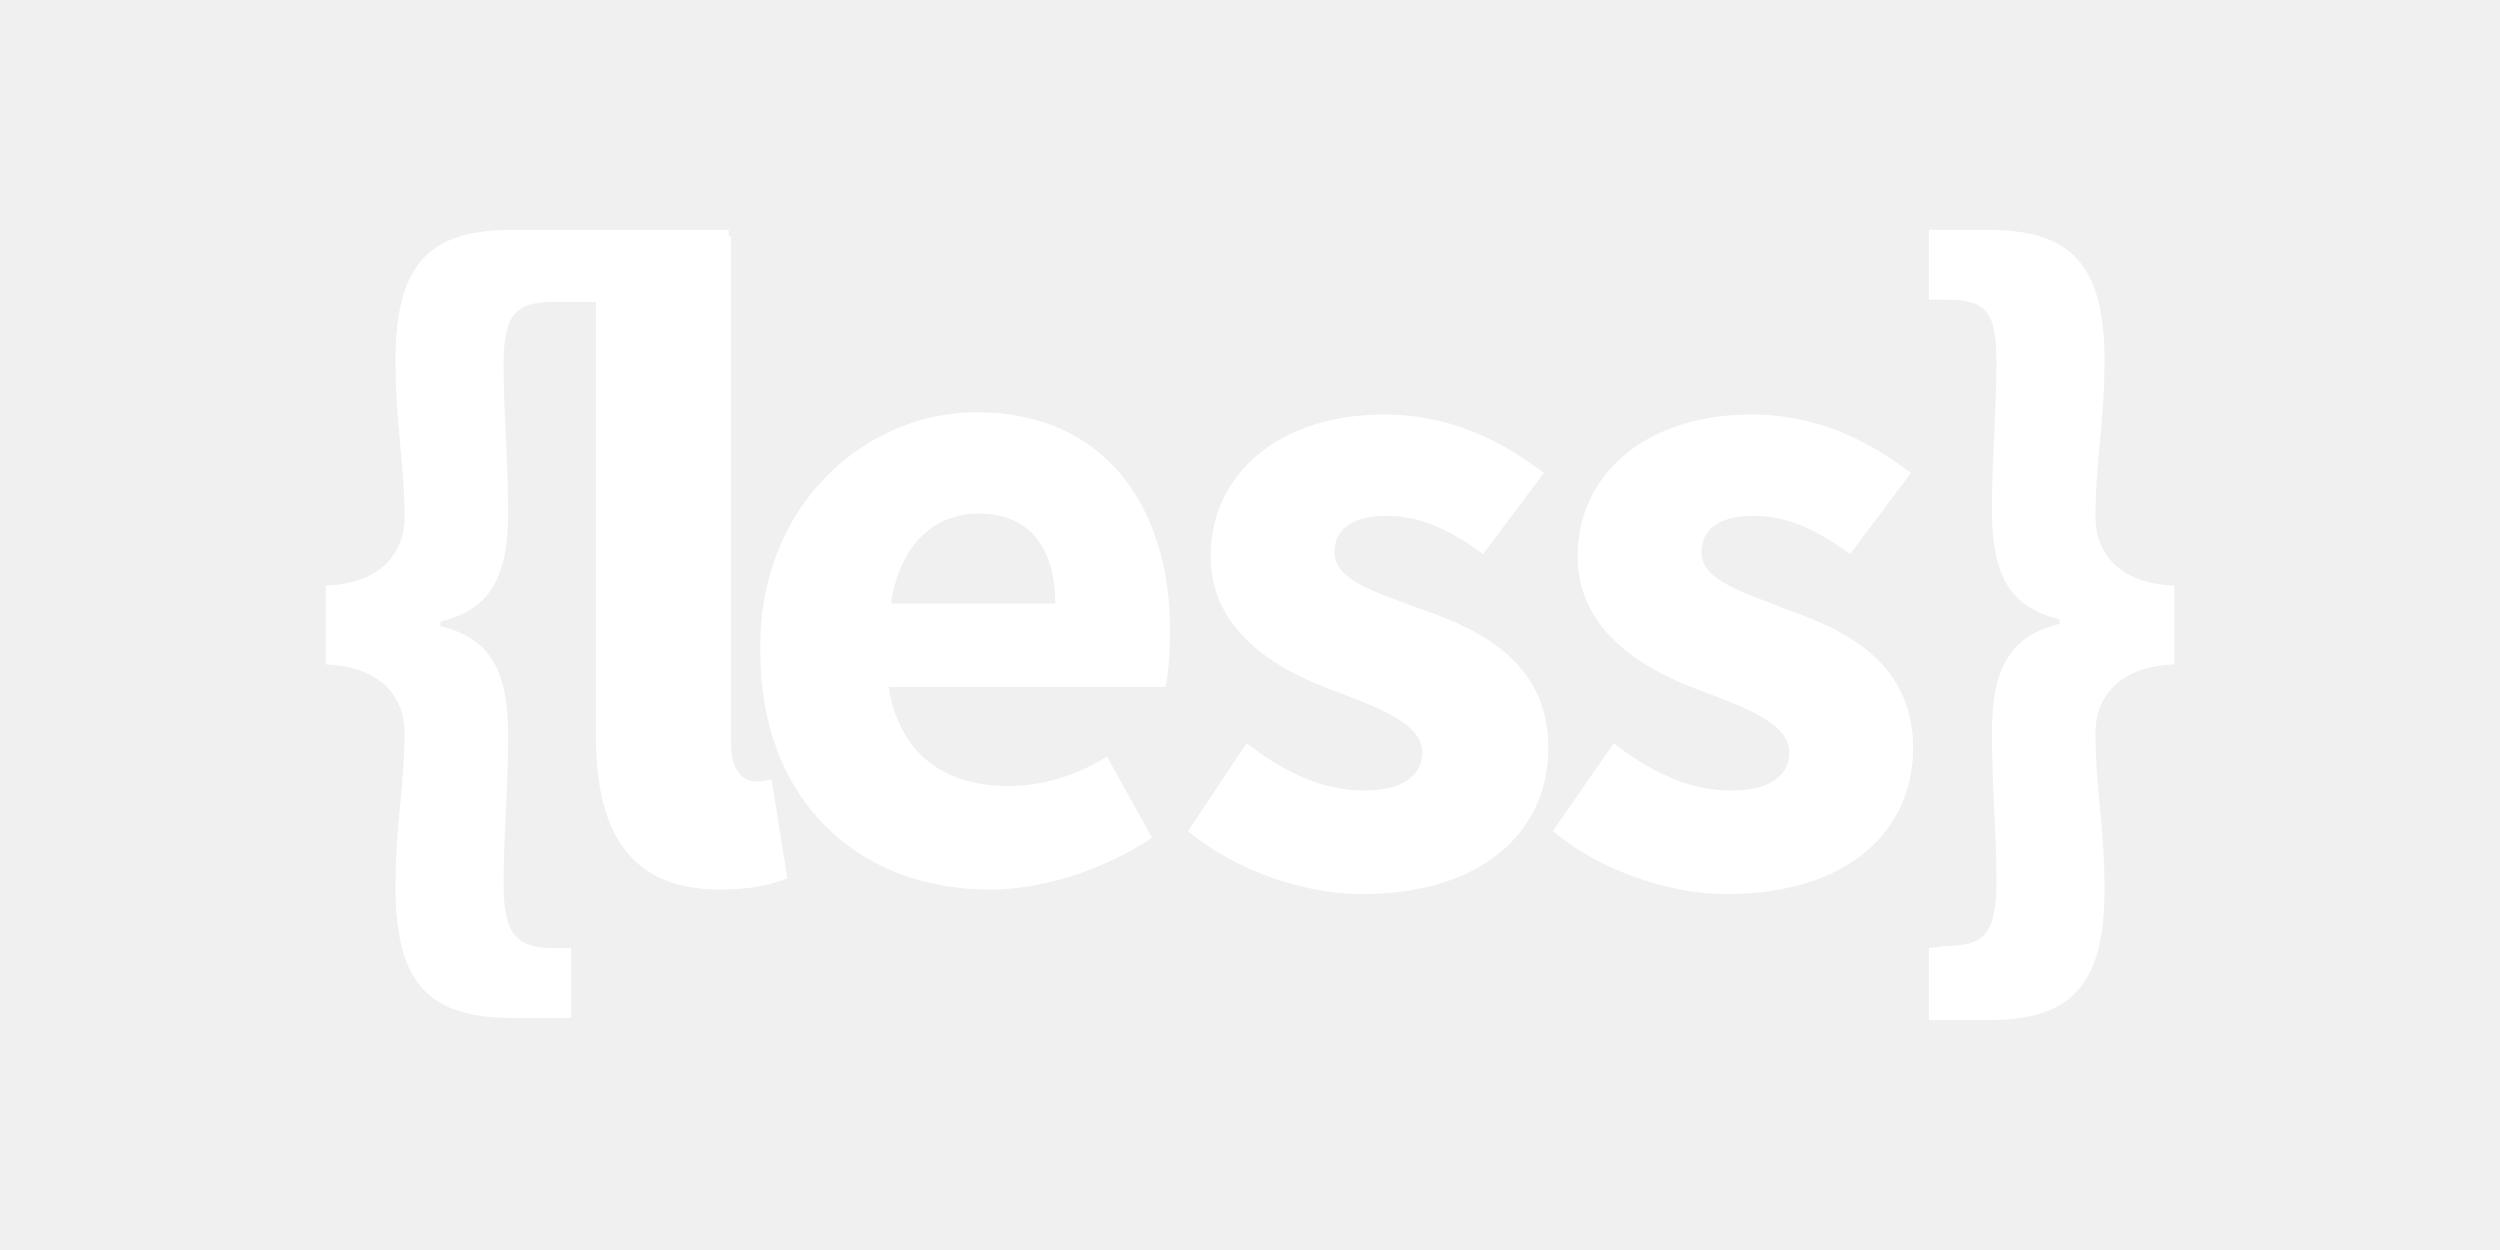
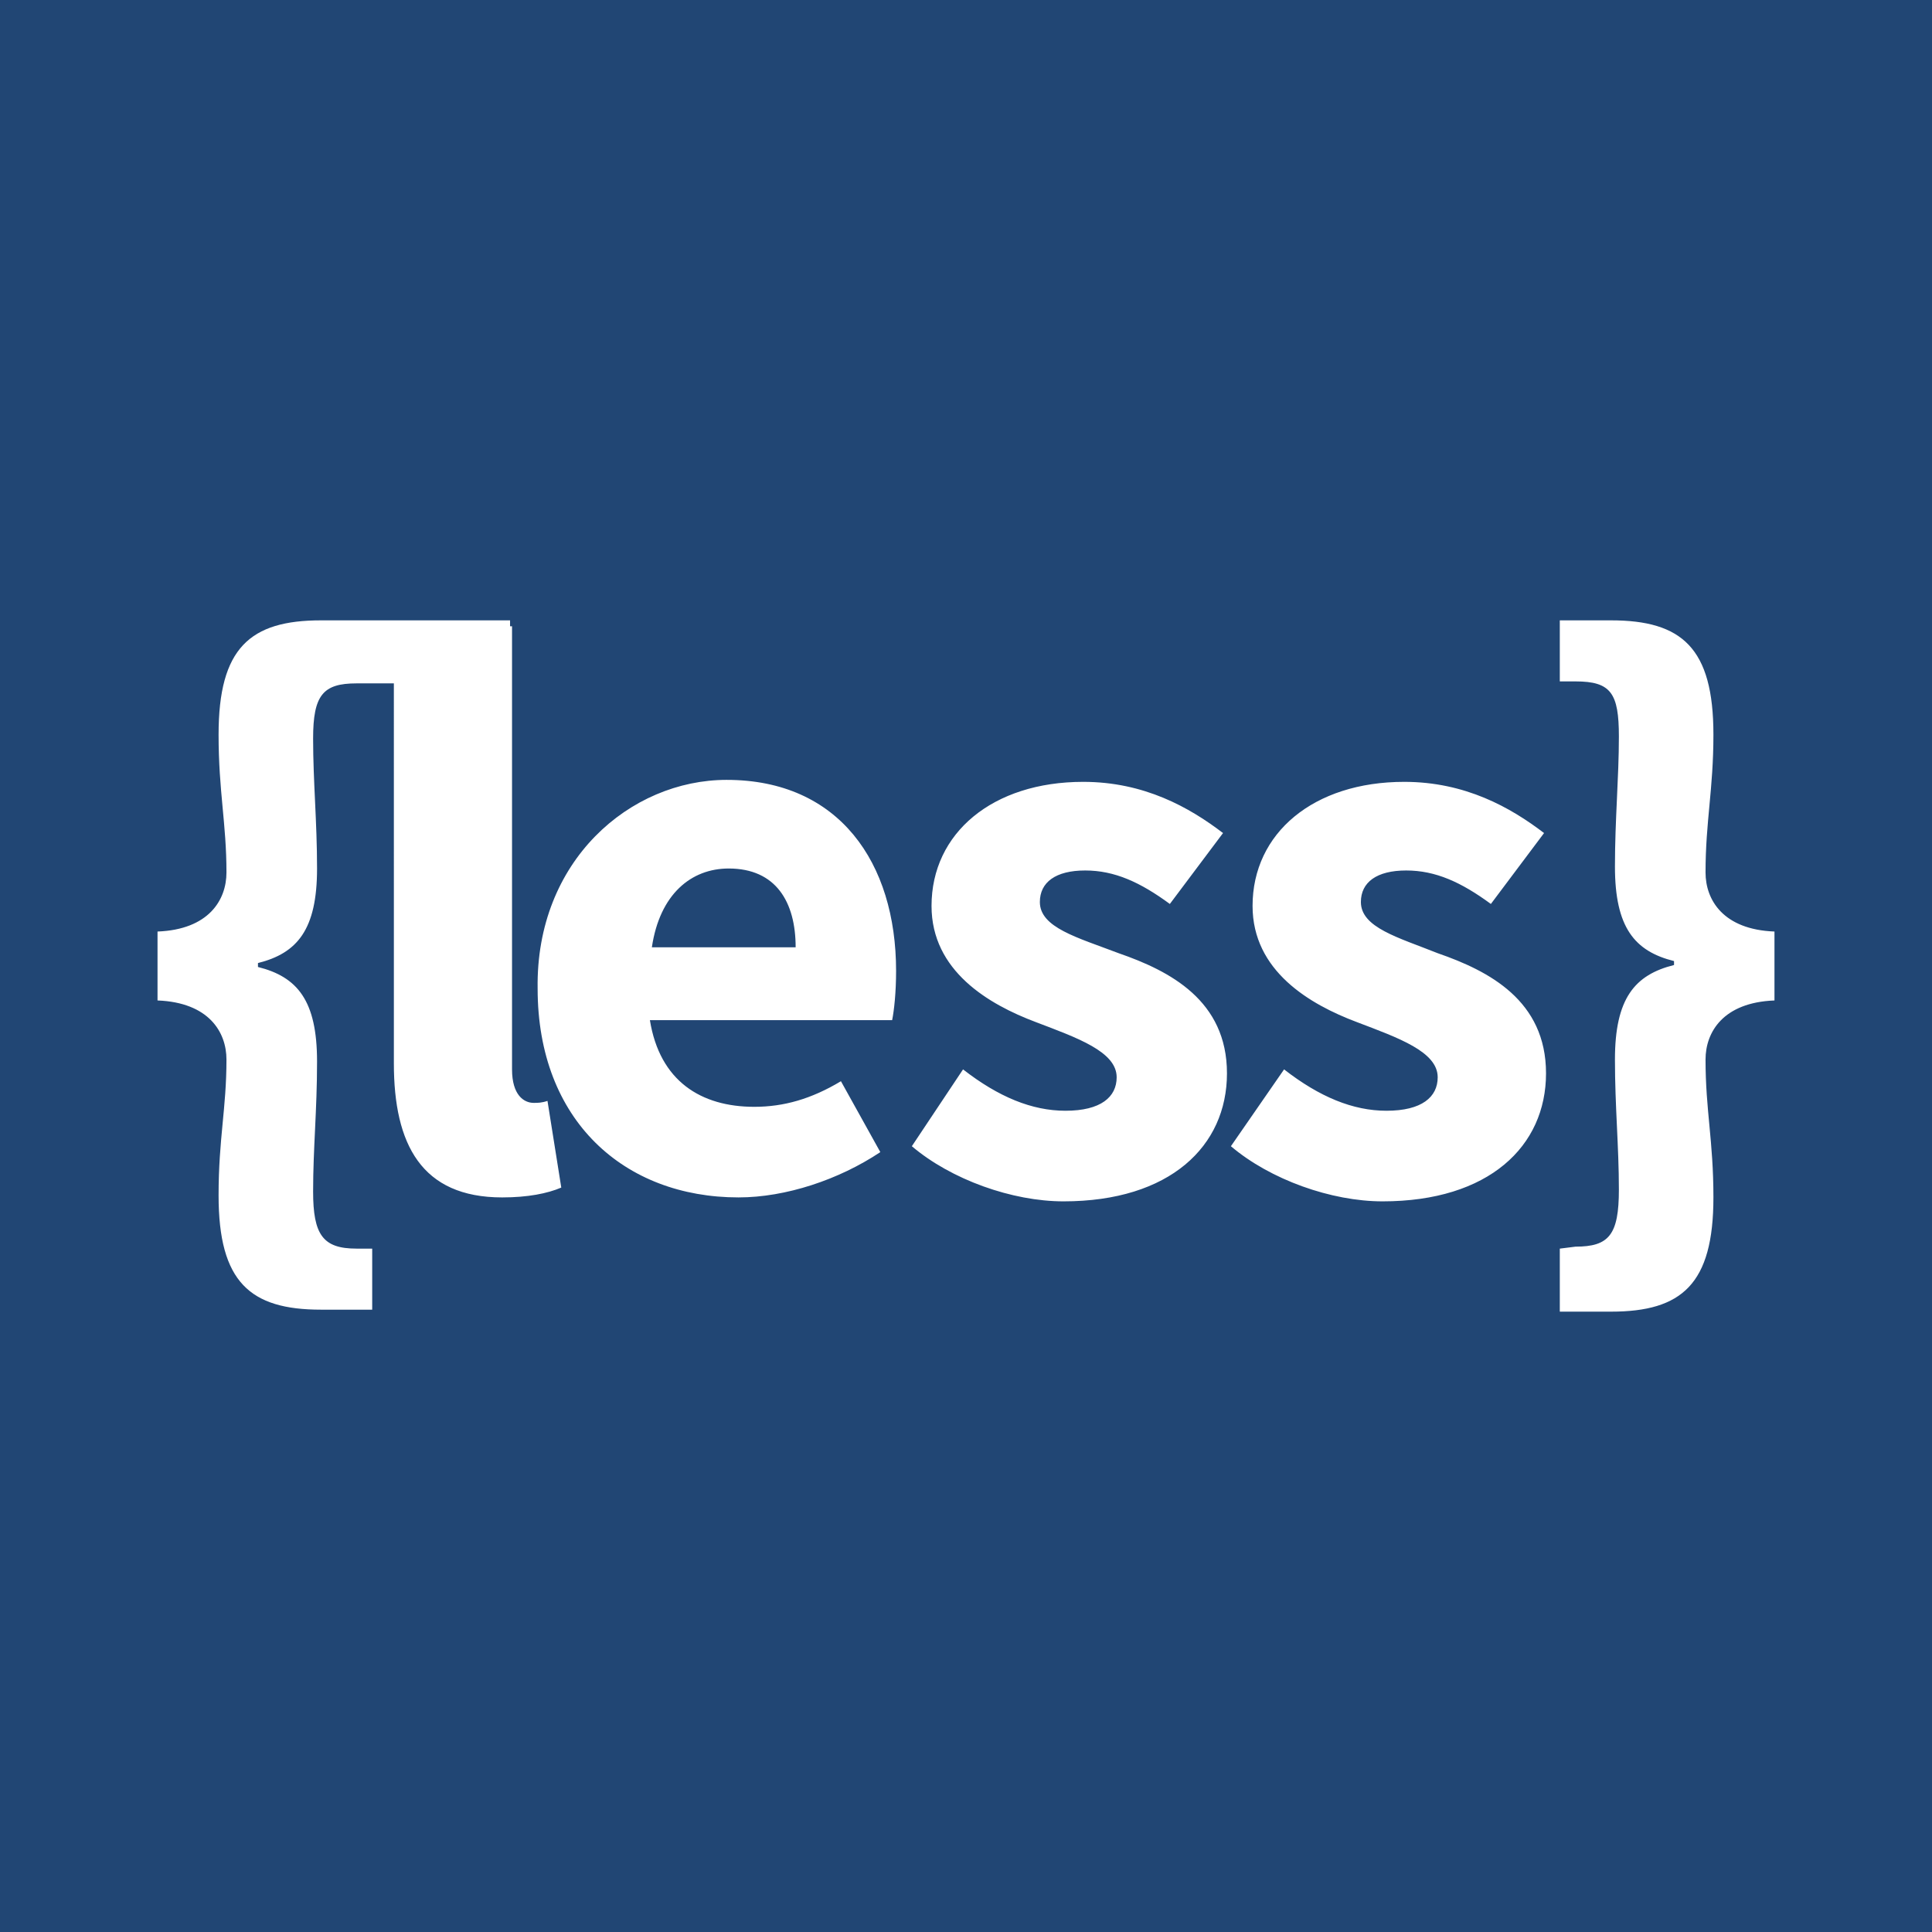
- <svg xmlns="http://www.w3.org/2000/svg" id="Lager_1" version="1.1" viewBox="0 0 120 60" xml:space="preserve" width="120" height="60">
-   <defs id="defs23" />
+ <svg xmlns="http://www.w3.org/2000/svg" width="256" height="256" viewBox="0 0 256 256" version="1.1" preserveAspectRatio="xMidYMid" id="svg10" xml:space="preserve">
+   <defs id="defs14" />
+   <g id="g8" style="fill:#214674;fill-opacity:1">
+     <path d="M 0,0 H 256 V 256 H 0 Z" fill="#F7DF1E" id="path2" style="fill:#214674;fill-opacity:1" />
+   </g>
  <style type="text/css" id="style2">
	.st0{fill:#FFFFFF;}
	.st1{fill:#F6F6F6;}
</style>
-   <path d="m 19.417,35.134 c 0,-1.513 -0.973,-3.134 -3.783,-3.242 v -3.783 c 2.81,-0.108 3.783,-1.729 3.783,-3.242 0,-2.702 -0.432,-4.431 -0.432,-7.565 0,-4.755 1.729,-6.268 5.62,-6.268 h 10.375 v 3.458 h -8.43 c -1.837,0 -2.378,0.648 -2.378,3.026 0,2.378 0.216,4.539 0.216,7.133 0,3.35 -1.081,4.647 -3.242,5.188 v 0.216 c 2.162,0.54 3.242,1.837 3.242,5.188 0,2.702 -0.216,4.755 -0.216,7.133 0,2.378 0.54,3.134 2.378,3.134 h 0.865 v 3.35 h -2.81 c -3.891,0 -5.62,-1.513 -5.62,-6.268 0,-3.134 0.432,-4.755 0.432,-7.457 z m 9.187,-23.777 h 6.485 v 24.317 c 0,1.405 0.648,1.837 1.189,1.837 0.216,0 0.432,0 0.757,-0.108 l 0.757,4.755 c -0.757,0.324 -1.837,0.54 -3.242,0.54 -4.431,0 -5.944,-2.918 -5.944,-7.349 z m 18.265,8.43 c 6.16,0 9.295,4.539 9.295,10.483 0,1.189 -0.108,2.162 -0.216,2.702 H 42.654 c 0.54,3.35 2.81,4.755 5.728,4.755 1.621,0 3.134,-0.432 4.755,-1.405 l 2.162,3.891 c -2.27,1.513 -5.188,2.486 -7.782,2.486 -6.268,0 -11.024,-4.215 -11.024,-11.456 -0.108,-7.025 5.08,-11.456 10.375,-11.456 z m 3.783,9.187 c 0,-2.486 -1.081,-4.323 -3.675,-4.323 -2.053,0 -3.783,1.405 -4.215,4.323 z m 9.187,6.701 c 1.945,1.513 3.783,2.27 5.62,2.27 1.945,0 2.81,-0.757 2.81,-1.837 0,-1.405 -2.162,-2.162 -4.431,-3.026 -2.594,-0.973 -5.728,-2.81 -5.728,-6.377 0,-3.999 3.35,-6.809 8.322,-6.809 3.35,0 5.836,1.405 7.673,2.81 l -2.918,3.891 c -1.621,-1.189 -3.026,-1.837 -4.647,-1.837 -1.621,0 -2.486,0.648 -2.486,1.729 0,1.405 2.053,1.945 4.323,2.81 2.81,0.973 5.944,2.594 5.944,6.593 0,3.999 -3.134,7.025 -8.97,7.025 -2.81,0 -6.16,-1.189 -8.322,-3.026 z m 17.617,0 c 1.945,1.513 3.783,2.27 5.62,2.27 1.945,0 2.81,-0.757 2.81,-1.837 0,-1.405 -2.162,-2.162 -4.431,-3.026 -2.594,-0.973 -5.728,-2.81 -5.728,-6.377 0,-3.999 3.35,-6.809 8.322,-6.809 3.35,0 5.836,1.405 7.673,2.81 l -2.918,3.891 c -1.621,-1.189 -3.026,-1.837 -4.647,-1.837 -1.621,0 -2.486,0.648 -2.486,1.729 0,1.405 2.053,1.945 4.215,2.81 2.81,0.973 5.944,2.594 5.944,6.593 0,3.999 -3.134,7.025 -8.97,7.025 -2.81,0 -6.16,-1.189 -8.322,-3.026 z m 15.995,9.727 c 1.837,0 2.378,-0.648 2.378,-3.134 0,-2.378 -0.216,-4.539 -0.216,-7.133 0,-3.35 1.081,-4.647 3.242,-5.188 v -0.216 c -2.162,-0.54 -3.242,-1.837 -3.242,-5.188 0,-2.594 0.216,-4.863 0.216,-7.133 0,-2.378 -0.432,-3.026 -2.378,-3.026 h -0.865 v -3.35 h 2.81 c 3.891,0 5.62,1.513 5.62,6.268 0,3.026 -0.432,4.755 -0.432,7.565 0,1.513 0.973,3.134 3.783,3.242 v 3.783 c -2.81,0.108 -3.783,1.729 -3.783,3.242 0,2.81 0.432,4.431 0.432,7.565 0,4.755 -1.729,6.268 -5.62,6.268 H 92.585 V 45.509 Z" id="path2" style="fill:#FFFFFF;fill-opacity:1;stroke-width:1.081" />
+   <path d="m 30.007,140.396 c 0,-3.654 -2.349,-7.568 -9.134,-7.829 v -9.134 c 6.785,-0.261 9.134,-4.175 9.134,-7.829 0,-6.524 -1.044,-10.7 -1.044,-18.268 0,-11.483 4.175,-15.136 13.57,-15.136 H 67.586 V 90.551 H 47.23 c -4.436,0 -5.741,1.566 -5.741,7.307 0,5.741 0.522,10.961 0.522,17.224 0,8.09 -2.61,11.222 -7.829,12.526 v 0.522 c 5.219,1.305 7.829,4.436 7.829,12.526 0,6.524 -0.522,11.483 -0.522,17.224 0,5.741 1.305,7.568 5.741,7.568 h 2.088 v 8.09 h -6.785 c -9.395,0 -13.57,-3.654 -13.57,-15.136 0,-7.568 1.044,-11.483 1.044,-18.007 z M 52.189,82.983 h 15.658 v 58.718 c 0,3.393 1.566,4.436 2.871,4.436 0.522,0 1.044,0 1.827,-0.261 l 1.827,11.483 c -1.827,0.783 -4.436,1.305 -7.829,1.305 -10.7,0 -14.353,-7.046 -14.353,-17.746 z m 44.104,20.355 c 14.875,0 22.443,10.961 22.443,25.314 0,2.871 -0.261,5.219 -0.522,6.524 H 86.115 c 1.305,8.09 6.785,11.483 13.831,11.483 3.915,0 7.568,-1.044 11.483,-3.393 l 5.219,9.395 c -5.48,3.654 -12.526,6.002 -18.79,6.002 -15.136,0 -26.619,-10.178 -26.619,-27.663 -0.261,-16.963 12.265,-27.663 25.053,-27.663 z m 9.134,22.182 c 0,-6.002 -2.61,-10.439 -8.873,-10.439 -4.958,0 -9.134,3.393 -10.178,10.439 z m 22.182,16.18 c 4.697,3.654 9.134,5.48 13.57,5.48 4.697,0 6.785,-1.827 6.785,-4.436 0,-3.393 -5.219,-5.219 -10.7,-7.307 -6.263,-2.349 -13.831,-6.785 -13.831,-15.397 0,-9.656 8.09,-16.441 20.095,-16.441 8.09,0 14.092,3.393 18.529,6.785 l -7.046,9.395 c -3.914,-2.871 -7.307,-4.436 -11.222,-4.436 -3.914,0 -6.002,1.566 -6.002,4.176 0,3.393 4.958,4.697 10.439,6.785 6.785,2.349 14.353,6.263 14.353,15.919 0,9.656 -7.568,16.963 -21.66,16.963 -6.785,0 -14.875,-2.871 -20.095,-7.307 z m 42.538,0 c 4.697,3.654 9.134,5.48 13.57,5.48 4.697,0 6.785,-1.827 6.785,-4.436 0,-3.393 -5.219,-5.219 -10.7,-7.307 -6.263,-2.349 -13.831,-6.785 -13.831,-15.397 0,-9.656 8.09,-16.441 20.095,-16.441 8.09,0 14.092,3.393 18.529,6.785 l -7.046,9.395 c -3.915,-2.871 -7.307,-4.436 -11.222,-4.436 -3.914,0 -6.002,1.566 -6.002,4.176 0,3.393 4.958,4.697 10.178,6.785 6.785,2.349 14.353,6.263 14.353,15.919 0,9.656 -7.568,16.963 -21.66,16.963 -6.785,0 -14.875,-2.871 -20.095,-7.307 z m 38.623,23.487 c 4.436,0 5.741,-1.566 5.741,-7.568 0,-5.741 -0.522,-10.961 -0.522,-17.224 0,-8.09 2.61,-11.222 7.829,-12.526 v -0.522 c -5.219,-1.305 -7.829,-4.436 -7.829,-12.526 0,-6.263 0.522,-11.744 0.522,-17.224 0,-5.741 -1.044,-7.307 -5.741,-7.307 h -2.088 v -8.09 h 6.785 c 9.395,0 13.57,3.654 13.57,15.136 0,7.307 -1.044,11.483 -1.044,18.268 0,3.654 2.349,7.568 9.134,7.829 v 9.134 c -6.785,0.261 -9.134,4.175 -9.134,7.829 0,6.785 1.044,10.7 1.044,18.268 0,11.483 -4.176,15.136 -13.57,15.136 h -6.785 v -8.351 z" id="path2-3" style="fill:#ffffff;fill-opacity:1;stroke-width:1.081" />
</svg>
